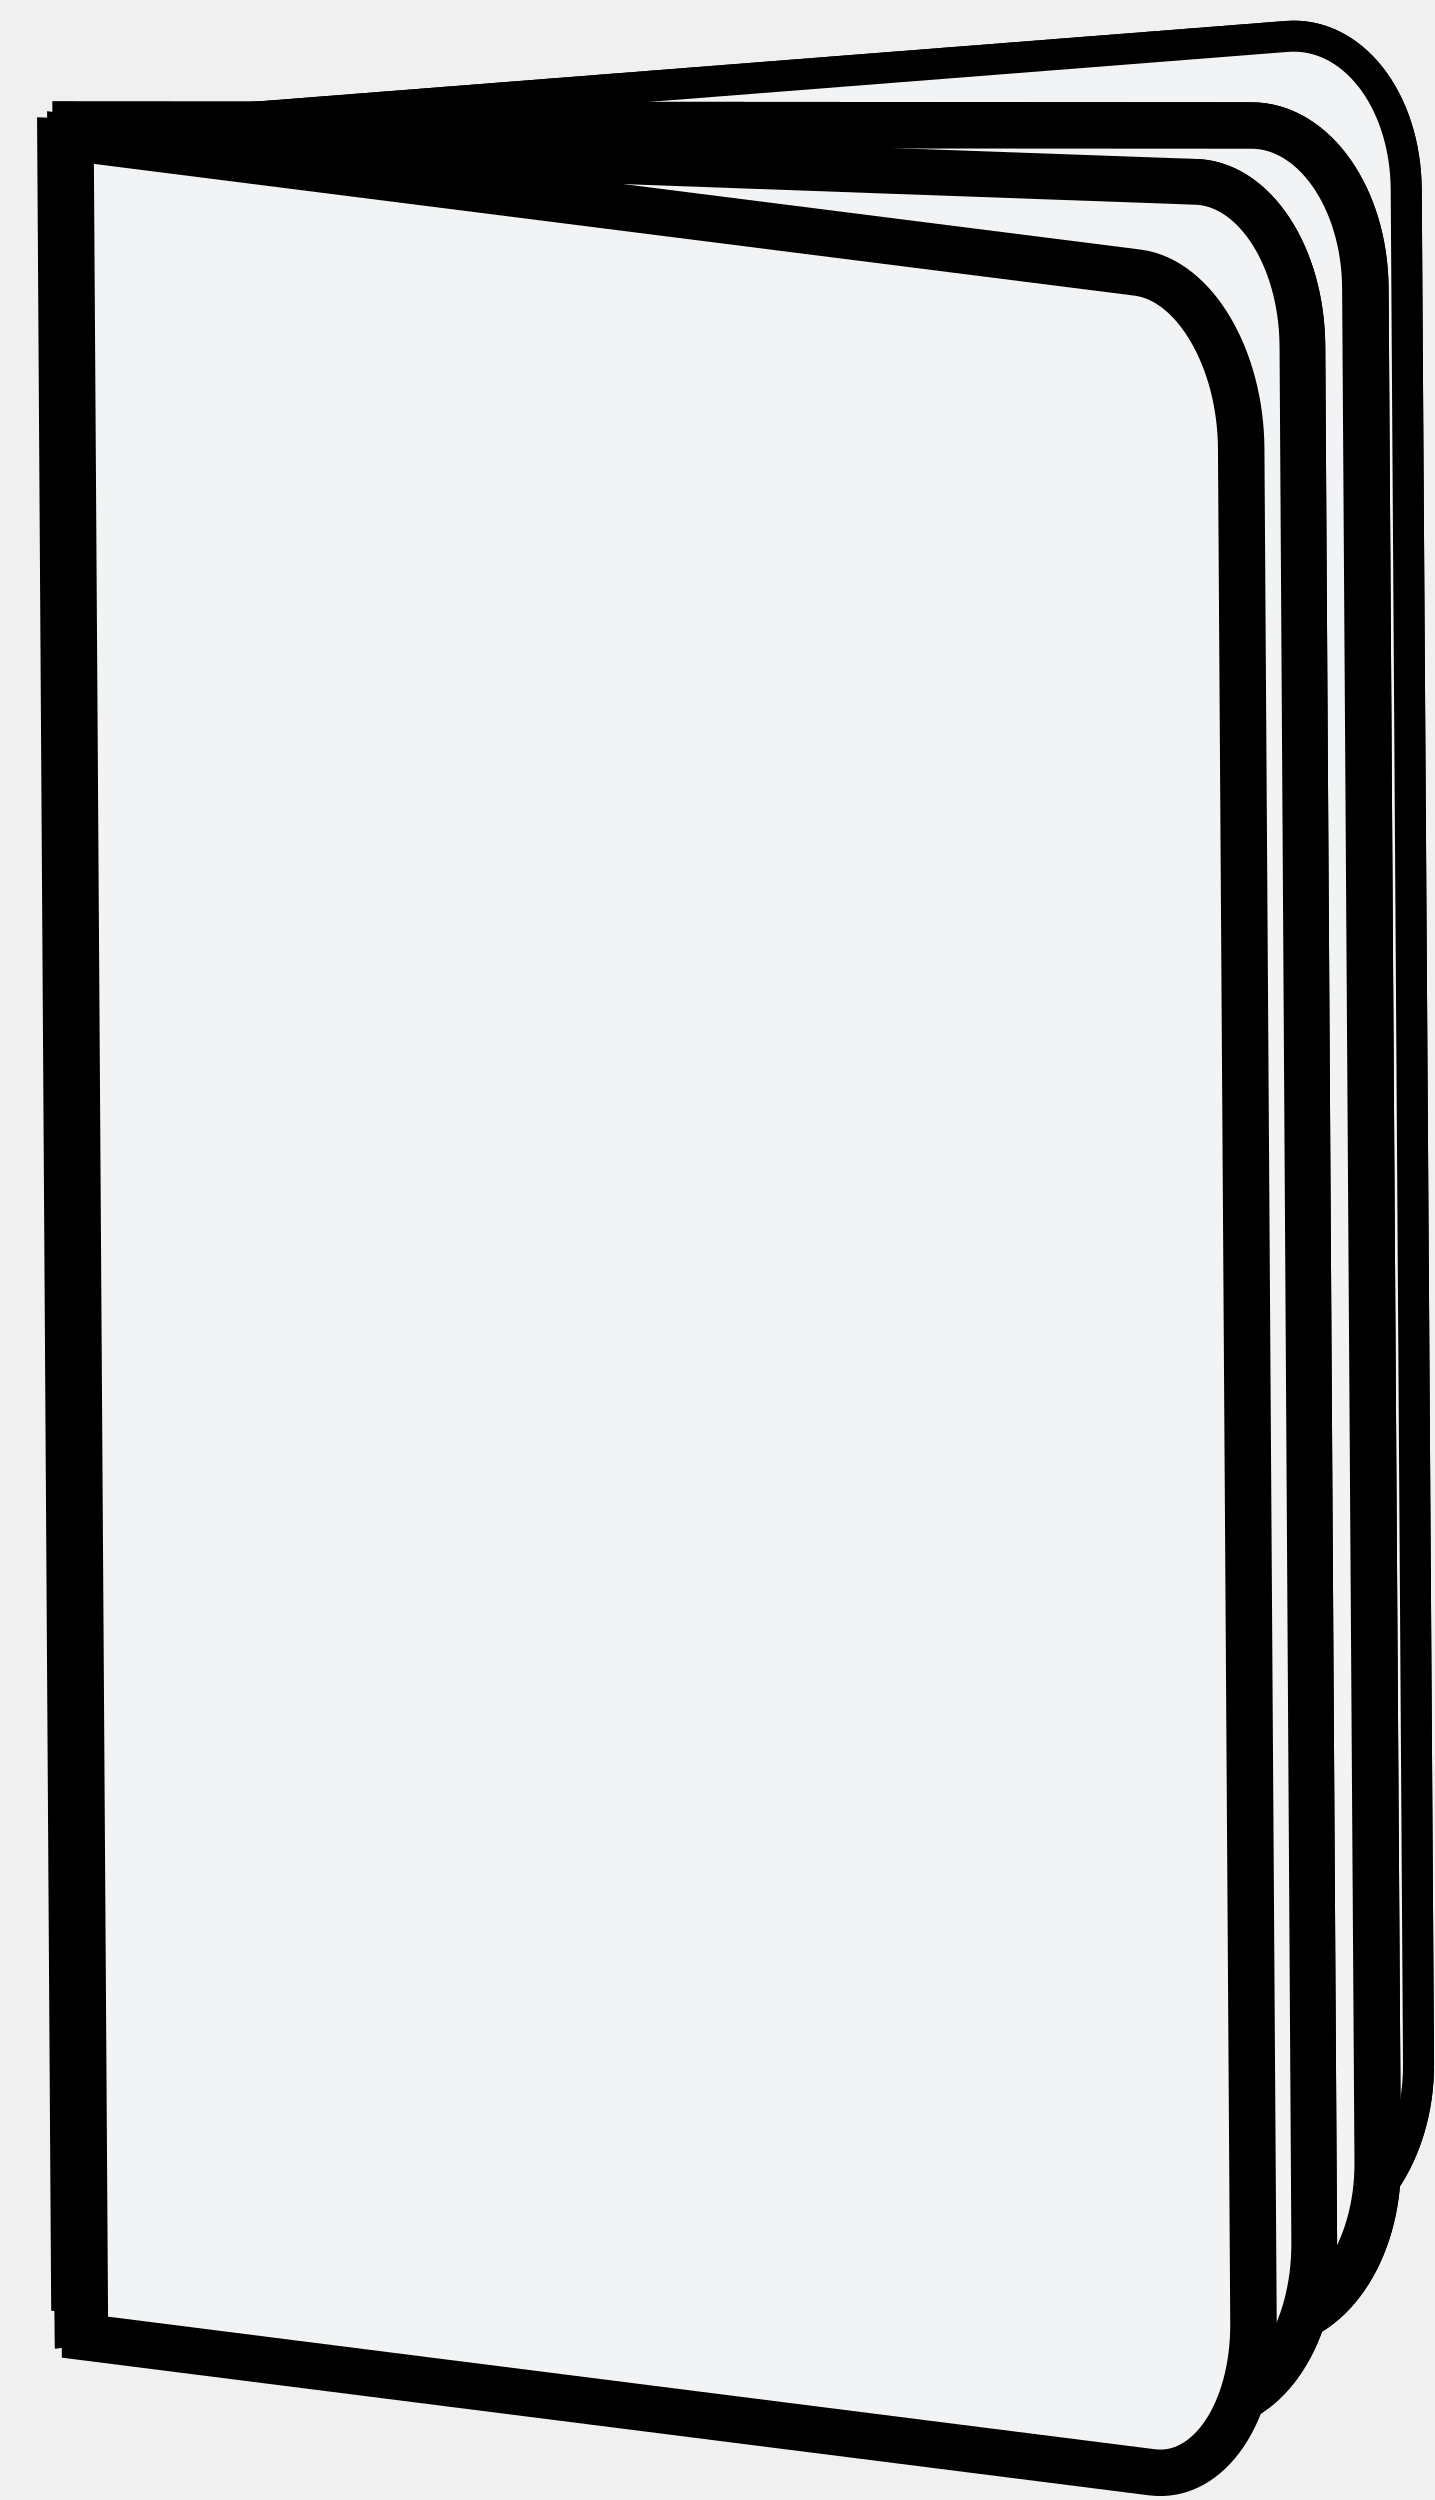
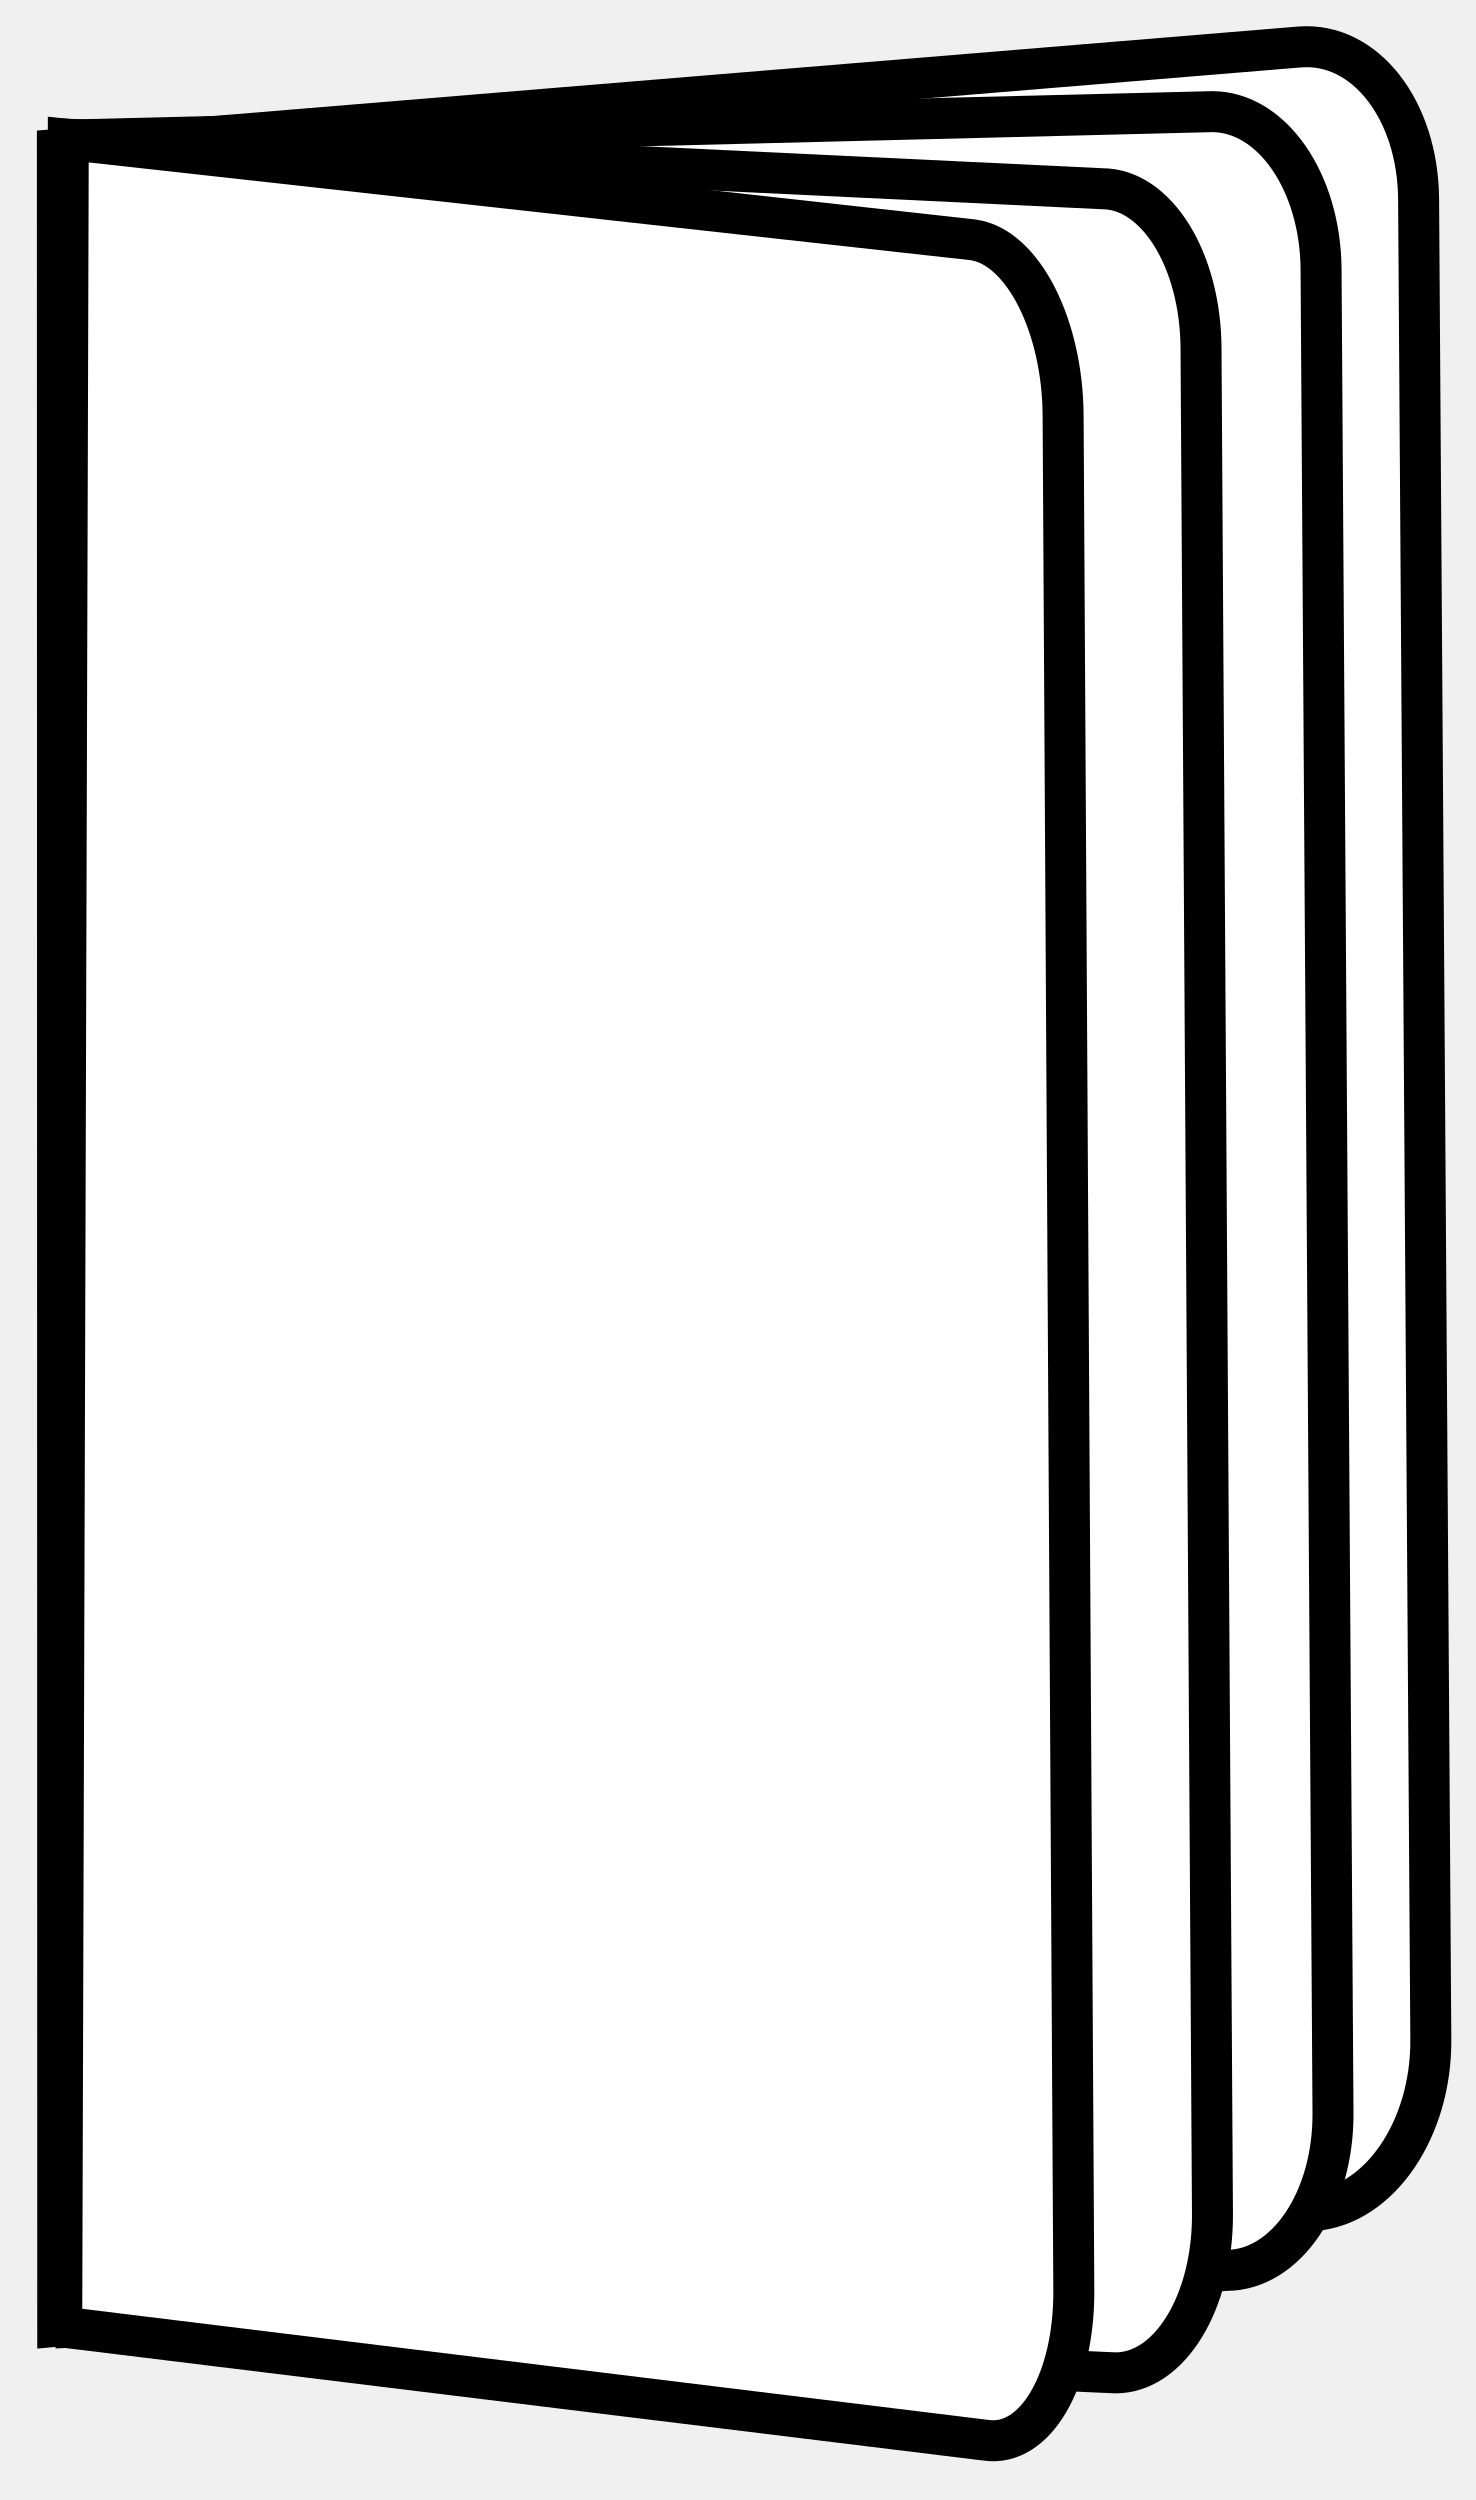
- <svg xmlns="http://www.w3.org/2000/svg" width="35" height="61" viewBox="0 0 35 61" fill="none">
-   <path d="M1.362 3.24L31.399 0.889C32.998 0.764 34.297 2.433 34.312 4.631L34.612 50.35C34.627 52.548 33.351 54.418 31.752 54.543L1.715 56.894L1.362 3.24Z" fill="#F1F3F4" stroke="black" stroke-width="0.757" />
-   <path d="M1.362 3.24L31.399 0.889C32.998 0.764 34.297 2.433 34.312 4.631L34.612 50.35C34.627 52.548 33.351 54.418 31.752 54.543L1.715 56.894L1.362 3.24Z" fill="#F1F3F4" stroke="black" stroke-width="0.757" />
-   <path d="M1.853 3.042L30.533 3.062C32.06 3.063 33.3 4.834 33.315 7.032L33.616 52.756C33.63 54.954 32.412 56.723 30.886 56.722L2.205 56.702L1.853 3.042Z" fill="#F1F3F4" stroke="black" stroke-width="1.134" />
-   <path d="M1.853 3.042L30.533 3.062C32.06 3.063 33.3 4.834 33.315 7.032L33.616 52.756C33.63 54.954 32.412 56.723 30.886 56.722L2.205 56.702L1.853 3.042Z" fill="#F1F3F4" stroke="black" stroke-width="1.134" />
-   <path d="M1.661 4.415L29.116 4.435C30.578 4.436 31.765 6.227 31.779 8.451L32.067 54.712C32.081 56.937 30.915 58.726 29.454 58.725L1.902 55.39L1.661 4.415Z" fill="#F1F3F4" stroke="black" stroke-width="1.116" />
-   <path d="M1.466 3.44L29.116 4.435C30.578 4.436 31.765 6.227 31.779 8.451L32.067 54.713C32.081 56.937 30.915 58.726 29.454 58.725L1.804 55.877L1.466 3.44Z" fill="#F1F3F4" stroke="black" stroke-width="1.116" />
-   <path d="M1.72 3.356L27.756 6.652C29.143 6.828 30.27 8.739 30.285 10.938L30.585 56.672C30.6 58.87 29.495 60.499 28.109 60.324L2.073 57.027L1.72 3.356Z" fill="#F1F3F4" stroke="black" stroke-width="1.134" />
+ <svg xmlns="http://www.w3.org/2000/svg" width="36" height="61" viewBox="0 0 36 61" fill="none">
+   <path d="M1.4 3.646L31.715 1.146C33.307 1.022 34.599 2.679 34.614 4.862L34.912 49.77C34.927 51.953 33.657 53.81 32.066 53.935L1.409 56.757L1.4 3.646Z" fill="white" stroke="black" />
+   <path d="M2.171 3.405L29.575 2.724C31.034 2.725 32.22 4.44 32.234 6.569L32.525 51.556C32.539 53.685 31.376 55.399 29.917 55.398L1.858 56.777L2.171 3.405Z" fill="white" stroke="black" />
+   <path d="M1.833 3.405L26.892 4.605C28.216 4.606 29.292 6.338 29.305 8.489L29.584 54.018C29.597 56.169 28.542 57.899 27.219 57.898L1.838 56.777L1.833 3.405Z" fill="white" stroke="black" />
+   <path d="M1.666 3.405L23.75 5.853C24.951 6.028 25.928 7.94 25.94 10.14L26.201 55.889C26.213 58.088 25.257 59.718 24.056 59.542L1.506 56.777L1.666 3.405Z" fill="white" stroke="black" />
</svg>
